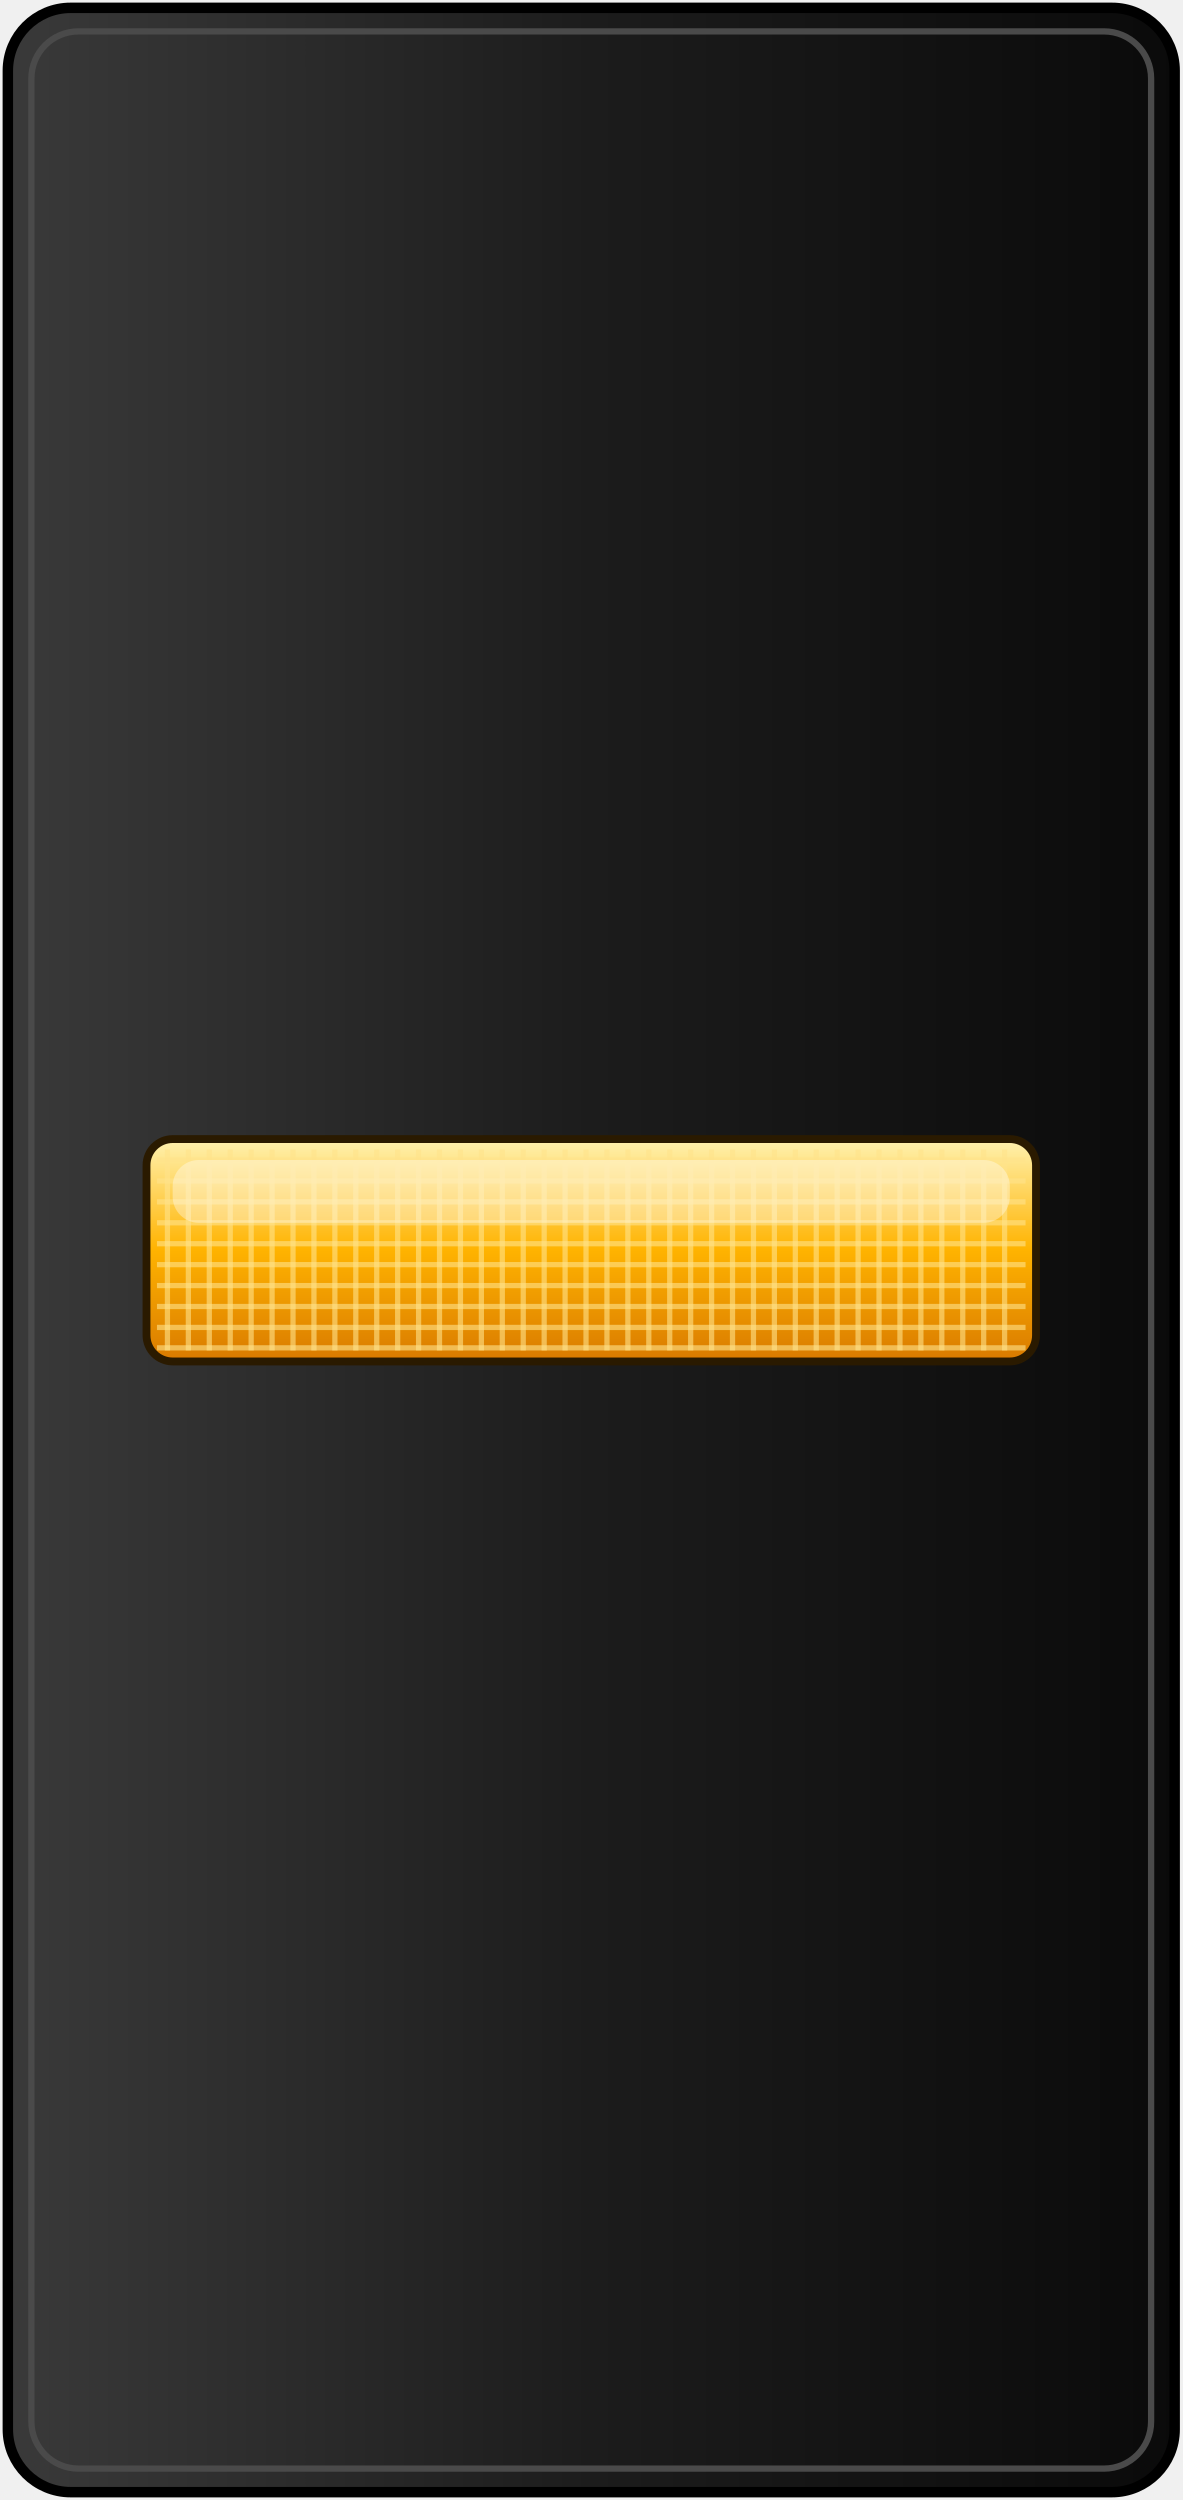
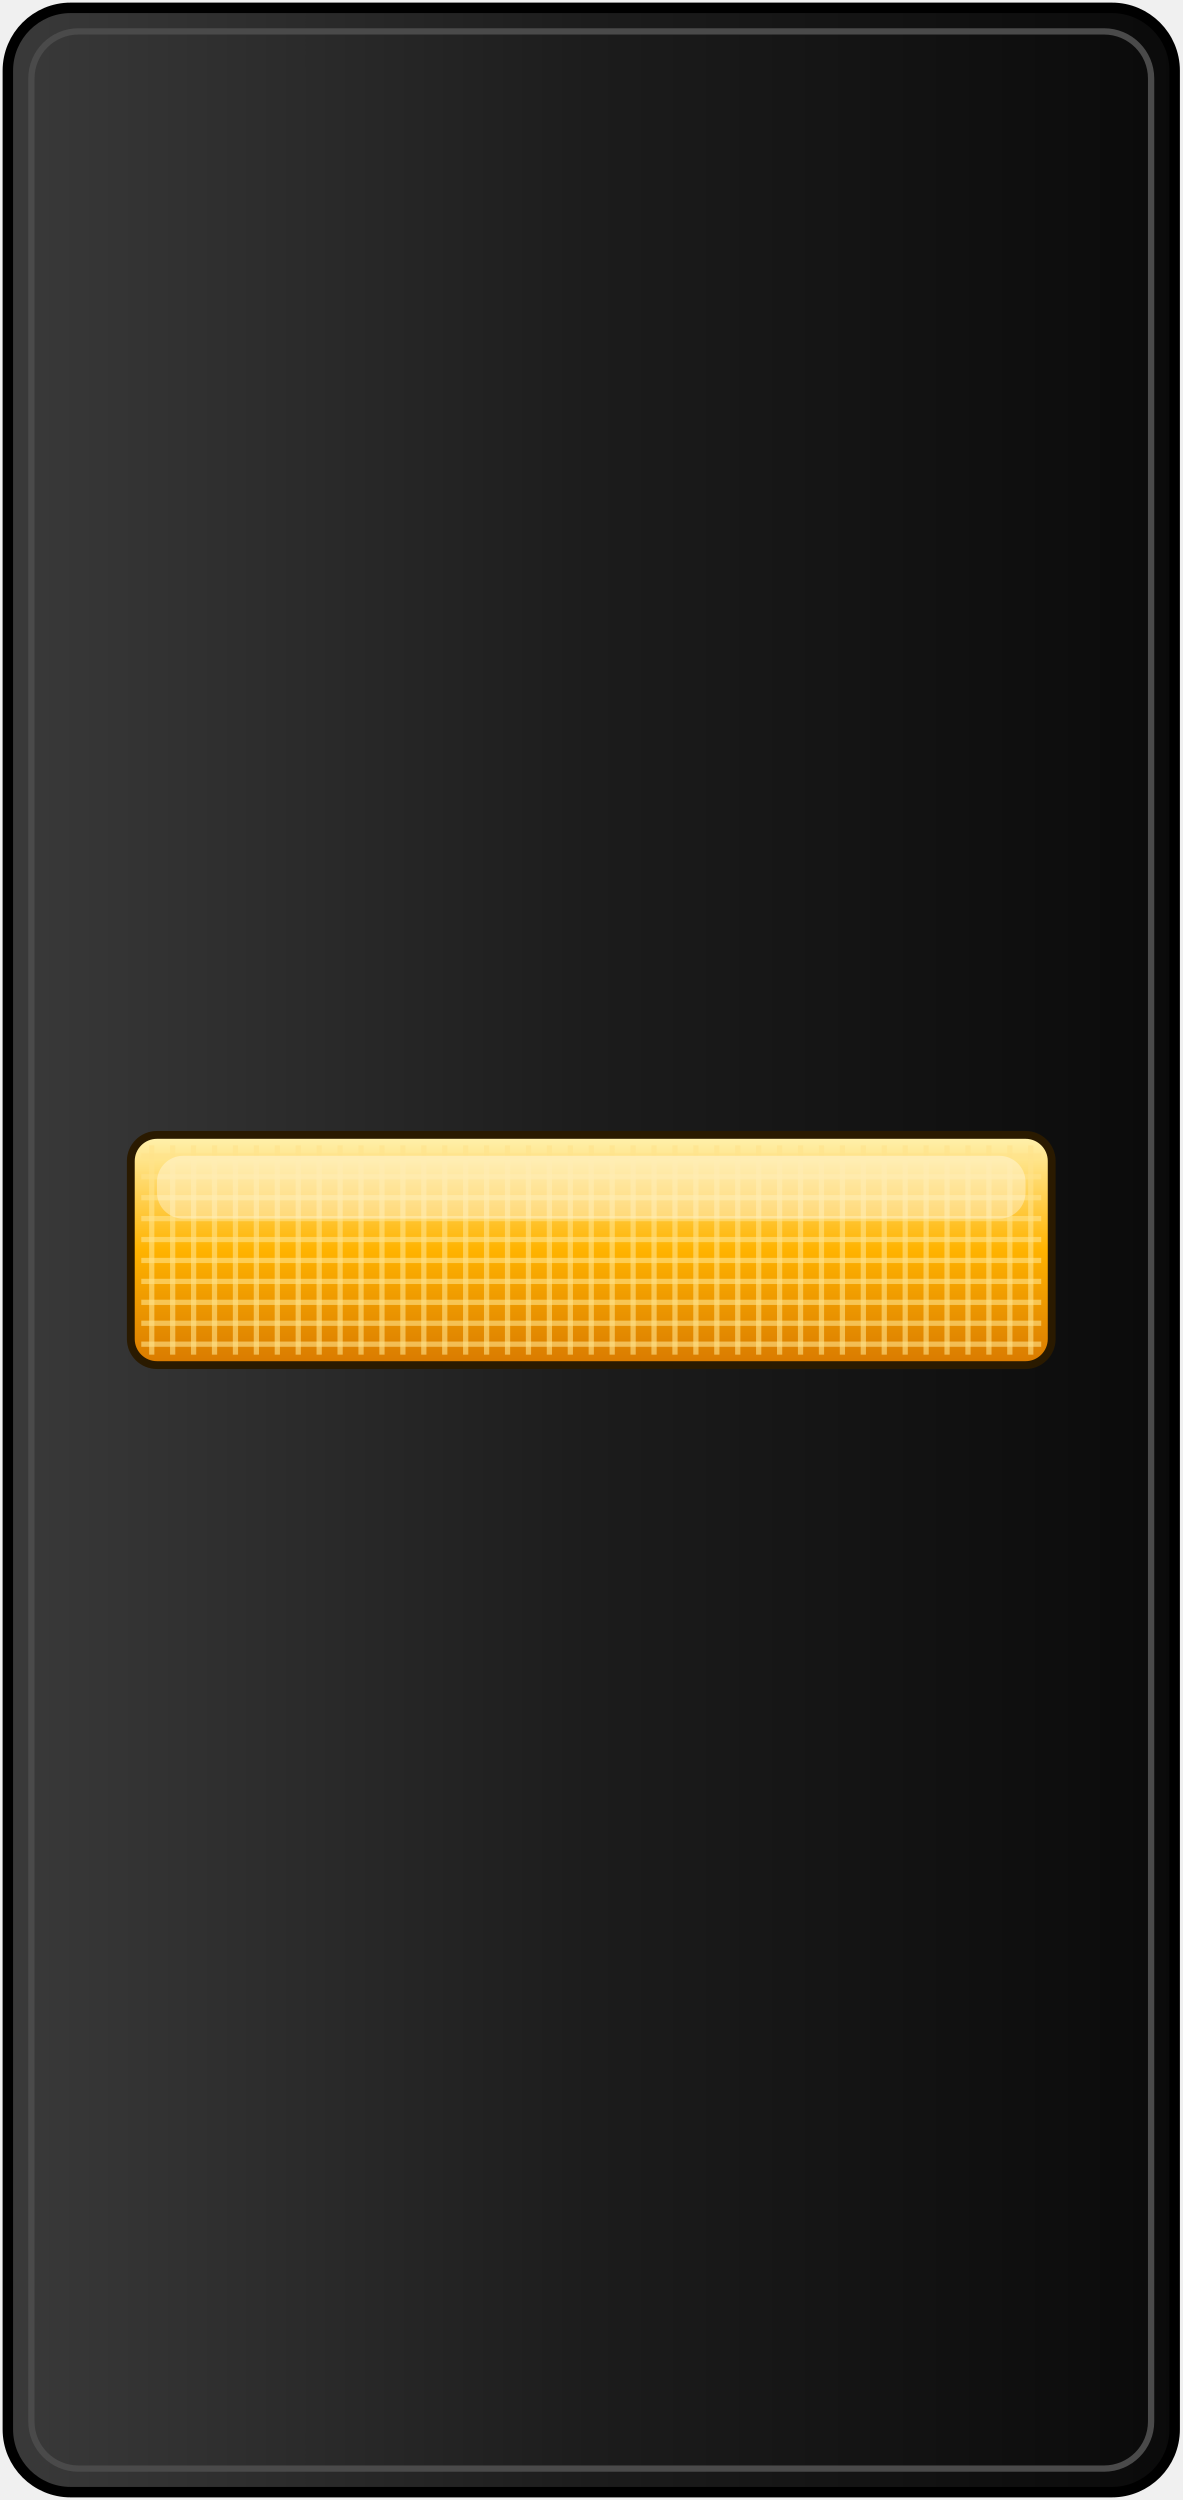
<svg xmlns="http://www.w3.org/2000/svg" width="226" height="477.8" viewBox="0 0 226 477.8">
  <defs>
    <linearGradient id="body" x1="0" y1="0" x2="226" y2="0" gradientUnits="userSpaceOnUse">
      <stop offset="0" stop-color="#3a3a3a" />
      <stop offset="0.5" stop-color="#1c1c1c" />
      <stop offset="1" stop-color="#0a0a0a" />
    </linearGradient>
  </defs>
  <rect x="1.5" y="1.5" width="223" height="474.8" rx="12" fill="url(#body)" stroke="#000000" stroke-width="2" />
  <rect x="6" y="6" width="214" height="465.8" rx="9" fill="none" stroke="#4a4a4a" stroke-width="1.2" />
  <defs>
-     <linearGradient id="lens" x1="0" y1="217.65" x2="0" y2="260.15" gradientUnits="userSpaceOnUse">
+     <linearGradient id="lens" x1="0" y1="216.9" x2="0" y2="260.9" gradientUnits="userSpaceOnUse">
      <stop offset="0" stop-color="#fff2b0" />
      <stop offset="0.5" stop-color="#ffb300" />
      <stop offset="1" stop-color="#d97a00" />
    </linearGradient>
  </defs>
-   <rect x="28.0" y="217.7" width="170" height="42.5" rx="5" fill="url(#lens)" stroke="#2a1a00" stroke-width="1.5" />
-   <line x1="32" y1="219.7" x2="32" y2="258.1" stroke="#ffe28a" stroke-width="1" stroke-opacity="0.6" />
-   <line x1="36" y1="219.7" x2="36" y2="258.1" stroke="#ffe28a" stroke-width="1" stroke-opacity="0.6" />
-   <line x1="40" y1="219.7" x2="40" y2="258.1" stroke="#ffe28a" stroke-width="1" stroke-opacity="0.6" />
-   <line x1="44" y1="219.7" x2="44" y2="258.1" stroke="#ffe28a" stroke-width="1" stroke-opacity="0.6" />
-   <line x1="48" y1="219.7" x2="48" y2="258.1" stroke="#ffe28a" stroke-width="1" stroke-opacity="0.6" />
-   <line x1="52" y1="219.7" x2="52" y2="258.1" stroke="#ffe28a" stroke-width="1" stroke-opacity="0.6" />
-   <line x1="56" y1="219.7" x2="56" y2="258.1" stroke="#ffe28a" stroke-width="1" stroke-opacity="0.6" />
-   <line x1="60" y1="219.7" x2="60" y2="258.1" stroke="#ffe28a" stroke-width="1" stroke-opacity="0.6" />
-   <line x1="64" y1="219.7" x2="64" y2="258.1" stroke="#ffe28a" stroke-width="1" stroke-opacity="0.6" />
-   <line x1="68" y1="219.7" x2="68" y2="258.1" stroke="#ffe28a" stroke-width="1" stroke-opacity="0.6" />
-   <line x1="72" y1="219.7" x2="72" y2="258.1" stroke="#ffe28a" stroke-width="1" stroke-opacity="0.6" />
-   <line x1="76" y1="219.7" x2="76" y2="258.1" stroke="#ffe28a" stroke-width="1" stroke-opacity="0.6" />
-   <line x1="80" y1="219.7" x2="80" y2="258.1" stroke="#ffe28a" stroke-width="1" stroke-opacity="0.6" />
-   <line x1="84" y1="219.7" x2="84" y2="258.1" stroke="#ffe28a" stroke-width="1" stroke-opacity="0.6" />
-   <line x1="88" y1="219.7" x2="88" y2="258.1" stroke="#ffe28a" stroke-width="1" stroke-opacity="0.6" />
-   <line x1="92" y1="219.7" x2="92" y2="258.1" stroke="#ffe28a" stroke-width="1" stroke-opacity="0.6" />
-   <line x1="96" y1="219.7" x2="96" y2="258.1" stroke="#ffe28a" stroke-width="1" stroke-opacity="0.6" />
-   <line x1="100" y1="219.7" x2="100" y2="258.1" stroke="#ffe28a" stroke-width="1" stroke-opacity="0.6" />
-   <line x1="104" y1="219.7" x2="104" y2="258.1" stroke="#ffe28a" stroke-width="1" stroke-opacity="0.6" />
-   <line x1="108" y1="219.7" x2="108" y2="258.1" stroke="#ffe28a" stroke-width="1" stroke-opacity="0.6" />
-   <line x1="112" y1="219.7" x2="112" y2="258.1" stroke="#ffe28a" stroke-width="1" stroke-opacity="0.6" />
-   <line x1="116" y1="219.7" x2="116" y2="258.1" stroke="#ffe28a" stroke-width="1" stroke-opacity="0.6" />
-   <line x1="120" y1="219.7" x2="120" y2="258.1" stroke="#ffe28a" stroke-width="1" stroke-opacity="0.6" />
-   <line x1="124" y1="219.7" x2="124" y2="258.1" stroke="#ffe28a" stroke-width="1" stroke-opacity="0.6" />
-   <line x1="128" y1="219.7" x2="128" y2="258.1" stroke="#ffe28a" stroke-width="1" stroke-opacity="0.6" />
-   <line x1="132" y1="219.7" x2="132" y2="258.1" stroke="#ffe28a" stroke-width="1" stroke-opacity="0.6" />
-   <line x1="136" y1="219.7" x2="136" y2="258.1" stroke="#ffe28a" stroke-width="1" stroke-opacity="0.6" />
-   <line x1="140" y1="219.7" x2="140" y2="258.1" stroke="#ffe28a" stroke-width="1" stroke-opacity="0.6" />
-   <line x1="144" y1="219.7" x2="144" y2="258.1" stroke="#ffe28a" stroke-width="1" stroke-opacity="0.6" />
-   <line x1="148" y1="219.7" x2="148" y2="258.1" stroke="#ffe28a" stroke-width="1" stroke-opacity="0.6" />
-   <line x1="152" y1="219.7" x2="152" y2="258.1" stroke="#ffe28a" stroke-width="1" stroke-opacity="0.6" />
-   <line x1="156" y1="219.7" x2="156" y2="258.1" stroke="#ffe28a" stroke-width="1" stroke-opacity="0.6" />
-   <line x1="160" y1="219.7" x2="160" y2="258.1" stroke="#ffe28a" stroke-width="1" stroke-opacity="0.6" />
-   <line x1="164" y1="219.7" x2="164" y2="258.1" stroke="#ffe28a" stroke-width="1" stroke-opacity="0.6" />
-   <line x1="168" y1="219.7" x2="168" y2="258.1" stroke="#ffe28a" stroke-width="1" stroke-opacity="0.6" />
-   <line x1="172" y1="219.7" x2="172" y2="258.1" stroke="#ffe28a" stroke-width="1" stroke-opacity="0.6" />
-   <line x1="176" y1="219.7" x2="176" y2="258.1" stroke="#ffe28a" stroke-width="1" stroke-opacity="0.6" />
-   <line x1="180" y1="219.7" x2="180" y2="258.1" stroke="#ffe28a" stroke-width="1" stroke-opacity="0.6" />
-   <line x1="184" y1="219.7" x2="184" y2="258.1" stroke="#ffe28a" stroke-width="1" stroke-opacity="0.6" />
-   <line x1="188" y1="219.7" x2="188" y2="258.1" stroke="#ffe28a" stroke-width="1" stroke-opacity="0.6" />
-   <line x1="192" y1="219.7" x2="192" y2="258.1" stroke="#ffe28a" stroke-width="1" stroke-opacity="0.6" />
-   <line x1="30.0" y1="221.7" x2="196.0" y2="221.7" stroke="#ffe28a" stroke-width="1" stroke-opacity="0.6" />
-   <line x1="30.0" y1="225.7" x2="196.0" y2="225.7" stroke="#ffe28a" stroke-width="1" stroke-opacity="0.6" />
-   <line x1="30.0" y1="229.7" x2="196.0" y2="229.7" stroke="#ffe28a" stroke-width="1" stroke-opacity="0.6" />
-   <line x1="30.0" y1="233.7" x2="196.0" y2="233.7" stroke="#ffe28a" stroke-width="1" stroke-opacity="0.6" />
-   <line x1="30.0" y1="237.7" x2="196.0" y2="237.7" stroke="#ffe28a" stroke-width="1" stroke-opacity="0.6" />
-   <line x1="30.0" y1="241.7" x2="196.0" y2="241.7" stroke="#ffe28a" stroke-width="1" stroke-opacity="0.6" />
-   <line x1="30.0" y1="245.7" x2="196.0" y2="245.7" stroke="#ffe28a" stroke-width="1" stroke-opacity="0.6" />
-   <line x1="30.0" y1="249.7" x2="196.0" y2="249.7" stroke="#ffe28a" stroke-width="1" stroke-opacity="0.6" />
-   <line x1="30.0" y1="253.7" x2="196.0" y2="253.7" stroke="#ffe28a" stroke-width="1" stroke-opacity="0.6" />
-   <line x1="30.0" y1="257.6" x2="196.0" y2="257.6" stroke="#ffe28a" stroke-width="1" stroke-opacity="0.6" />
-   <rect x="33.0" y="221.7" width="160" height="12" rx="5" fill="#ffffff" fill-opacity="0.35" />
+   <rect x="25.0" y="216.9" width="176" height="44.0" rx="5" fill="url(#lens)" stroke="#2a1a00" stroke-width="1.5" />
+   <line x1="29" y1="218.9" x2="29" y2="258.9" stroke="#ffe28a" stroke-width="1" stroke-opacity="0.6" />
+   <line x1="33" y1="218.9" x2="33" y2="258.9" stroke="#ffe28a" stroke-width="1" stroke-opacity="0.6" />
+   <line x1="37" y1="218.9" x2="37" y2="258.9" stroke="#ffe28a" stroke-width="1" stroke-opacity="0.6" />
+   <line x1="41" y1="218.9" x2="41" y2="258.9" stroke="#ffe28a" stroke-width="1" stroke-opacity="0.6" />
+   <line x1="45" y1="218.9" x2="45" y2="258.9" stroke="#ffe28a" stroke-width="1" stroke-opacity="0.6" />
+   <line x1="49" y1="218.9" x2="49" y2="258.9" stroke="#ffe28a" stroke-width="1" stroke-opacity="0.6" />
+   <line x1="53" y1="218.9" x2="53" y2="258.9" stroke="#ffe28a" stroke-width="1" stroke-opacity="0.6" />
+   <line x1="57" y1="218.9" x2="57" y2="258.9" stroke="#ffe28a" stroke-width="1" stroke-opacity="0.6" />
+   <line x1="61" y1="218.9" x2="61" y2="258.9" stroke="#ffe28a" stroke-width="1" stroke-opacity="0.6" />
+   <line x1="65" y1="218.9" x2="65" y2="258.9" stroke="#ffe28a" stroke-width="1" stroke-opacity="0.6" />
+   <line x1="69" y1="218.9" x2="69" y2="258.9" stroke="#ffe28a" stroke-width="1" stroke-opacity="0.6" />
+   <line x1="73" y1="218.9" x2="73" y2="258.9" stroke="#ffe28a" stroke-width="1" stroke-opacity="0.6" />
+   <line x1="77" y1="218.9" x2="77" y2="258.9" stroke="#ffe28a" stroke-width="1" stroke-opacity="0.6" />
+   <line x1="81" y1="218.9" x2="81" y2="258.9" stroke="#ffe28a" stroke-width="1" stroke-opacity="0.6" />
+   <line x1="85" y1="218.9" x2="85" y2="258.9" stroke="#ffe28a" stroke-width="1" stroke-opacity="0.6" />
+   <line x1="89" y1="218.9" x2="89" y2="258.9" stroke="#ffe28a" stroke-width="1" stroke-opacity="0.6" />
+   <line x1="93" y1="218.9" x2="93" y2="258.9" stroke="#ffe28a" stroke-width="1" stroke-opacity="0.6" />
+   <line x1="97" y1="218.9" x2="97" y2="258.9" stroke="#ffe28a" stroke-width="1" stroke-opacity="0.6" />
+   <line x1="101" y1="218.9" x2="101" y2="258.9" stroke="#ffe28a" stroke-width="1" stroke-opacity="0.6" />
+   <line x1="105" y1="218.9" x2="105" y2="258.9" stroke="#ffe28a" stroke-width="1" stroke-opacity="0.6" />
+   <line x1="109" y1="218.9" x2="109" y2="258.9" stroke="#ffe28a" stroke-width="1" stroke-opacity="0.6" />
+   <line x1="113" y1="218.9" x2="113" y2="258.9" stroke="#ffe28a" stroke-width="1" stroke-opacity="0.6" />
+   <line x1="117" y1="218.9" x2="117" y2="258.9" stroke="#ffe28a" stroke-width="1" stroke-opacity="0.6" />
+   <line x1="121" y1="218.9" x2="121" y2="258.9" stroke="#ffe28a" stroke-width="1" stroke-opacity="0.6" />
+   <line x1="125" y1="218.9" x2="125" y2="258.9" stroke="#ffe28a" stroke-width="1" stroke-opacity="0.6" />
+   <line x1="129" y1="218.9" x2="129" y2="258.9" stroke="#ffe28a" stroke-width="1" stroke-opacity="0.6" />
+   <line x1="133" y1="218.9" x2="133" y2="258.9" stroke="#ffe28a" stroke-width="1" stroke-opacity="0.6" />
+   <line x1="137" y1="218.9" x2="137" y2="258.9" stroke="#ffe28a" stroke-width="1" stroke-opacity="0.6" />
+   <line x1="141" y1="218.9" x2="141" y2="258.9" stroke="#ffe28a" stroke-width="1" stroke-opacity="0.6" />
+   <line x1="145" y1="218.9" x2="145" y2="258.9" stroke="#ffe28a" stroke-width="1" stroke-opacity="0.6" />
+   <line x1="149" y1="218.9" x2="149" y2="258.9" stroke="#ffe28a" stroke-width="1" stroke-opacity="0.6" />
+   <line x1="153" y1="218.9" x2="153" y2="258.9" stroke="#ffe28a" stroke-width="1" stroke-opacity="0.6" />
+   <line x1="157" y1="218.9" x2="157" y2="258.9" stroke="#ffe28a" stroke-width="1" stroke-opacity="0.6" />
+   <line x1="161" y1="218.9" x2="161" y2="258.9" stroke="#ffe28a" stroke-width="1" stroke-opacity="0.6" />
+   <line x1="165" y1="218.9" x2="165" y2="258.9" stroke="#ffe28a" stroke-width="1" stroke-opacity="0.6" />
+   <line x1="169" y1="218.9" x2="169" y2="258.9" stroke="#ffe28a" stroke-width="1" stroke-opacity="0.6" />
+   <line x1="173" y1="218.9" x2="173" y2="258.9" stroke="#ffe28a" stroke-width="1" stroke-opacity="0.6" />
+   <line x1="177" y1="218.9" x2="177" y2="258.9" stroke="#ffe28a" stroke-width="1" stroke-opacity="0.6" />
+   <line x1="181" y1="218.9" x2="181" y2="258.9" stroke="#ffe28a" stroke-width="1" stroke-opacity="0.6" />
+   <line x1="185" y1="218.9" x2="185" y2="258.9" stroke="#ffe28a" stroke-width="1" stroke-opacity="0.6" />
+   <line x1="189" y1="218.9" x2="189" y2="258.9" stroke="#ffe28a" stroke-width="1" stroke-opacity="0.6" />
+   <line x1="193" y1="218.9" x2="193" y2="258.9" stroke="#ffe28a" stroke-width="1" stroke-opacity="0.6" />
+   <line x1="197" y1="218.9" x2="197" y2="258.9" stroke="#ffe28a" stroke-width="1" stroke-opacity="0.6" />
+   <line x1="27.0" y1="220.9" x2="199.0" y2="220.9" stroke="#ffe28a" stroke-width="1" stroke-opacity="0.6" />
+   <line x1="27.0" y1="224.9" x2="199.0" y2="224.9" stroke="#ffe28a" stroke-width="1" stroke-opacity="0.6" />
+   <line x1="27.0" y1="228.9" x2="199.0" y2="228.9" stroke="#ffe28a" stroke-width="1" stroke-opacity="0.6" />
+   <line x1="27.0" y1="232.9" x2="199.0" y2="232.9" stroke="#ffe28a" stroke-width="1" stroke-opacity="0.6" />
+   <line x1="27.0" y1="236.9" x2="199.0" y2="236.9" stroke="#ffe28a" stroke-width="1" stroke-opacity="0.6" />
+   <line x1="27.0" y1="240.9" x2="199.0" y2="240.9" stroke="#ffe28a" stroke-width="1" stroke-opacity="0.6" />
+   <line x1="27.0" y1="244.9" x2="199.0" y2="244.9" stroke="#ffe28a" stroke-width="1" stroke-opacity="0.6" />
+   <line x1="27.0" y1="248.9" x2="199.0" y2="248.9" stroke="#ffe28a" stroke-width="1" stroke-opacity="0.6" />
+   <line x1="27.0" y1="252.9" x2="199.0" y2="252.9" stroke="#ffe28a" stroke-width="1" stroke-opacity="0.6" />
+   <line x1="27.0" y1="256.9" x2="199.0" y2="256.9" stroke="#ffe28a" stroke-width="1" stroke-opacity="0.6" />
+   <rect x="30.0" y="220.9" width="166" height="12" rx="5" fill="#ffffff" fill-opacity="0.35" />
</svg>
